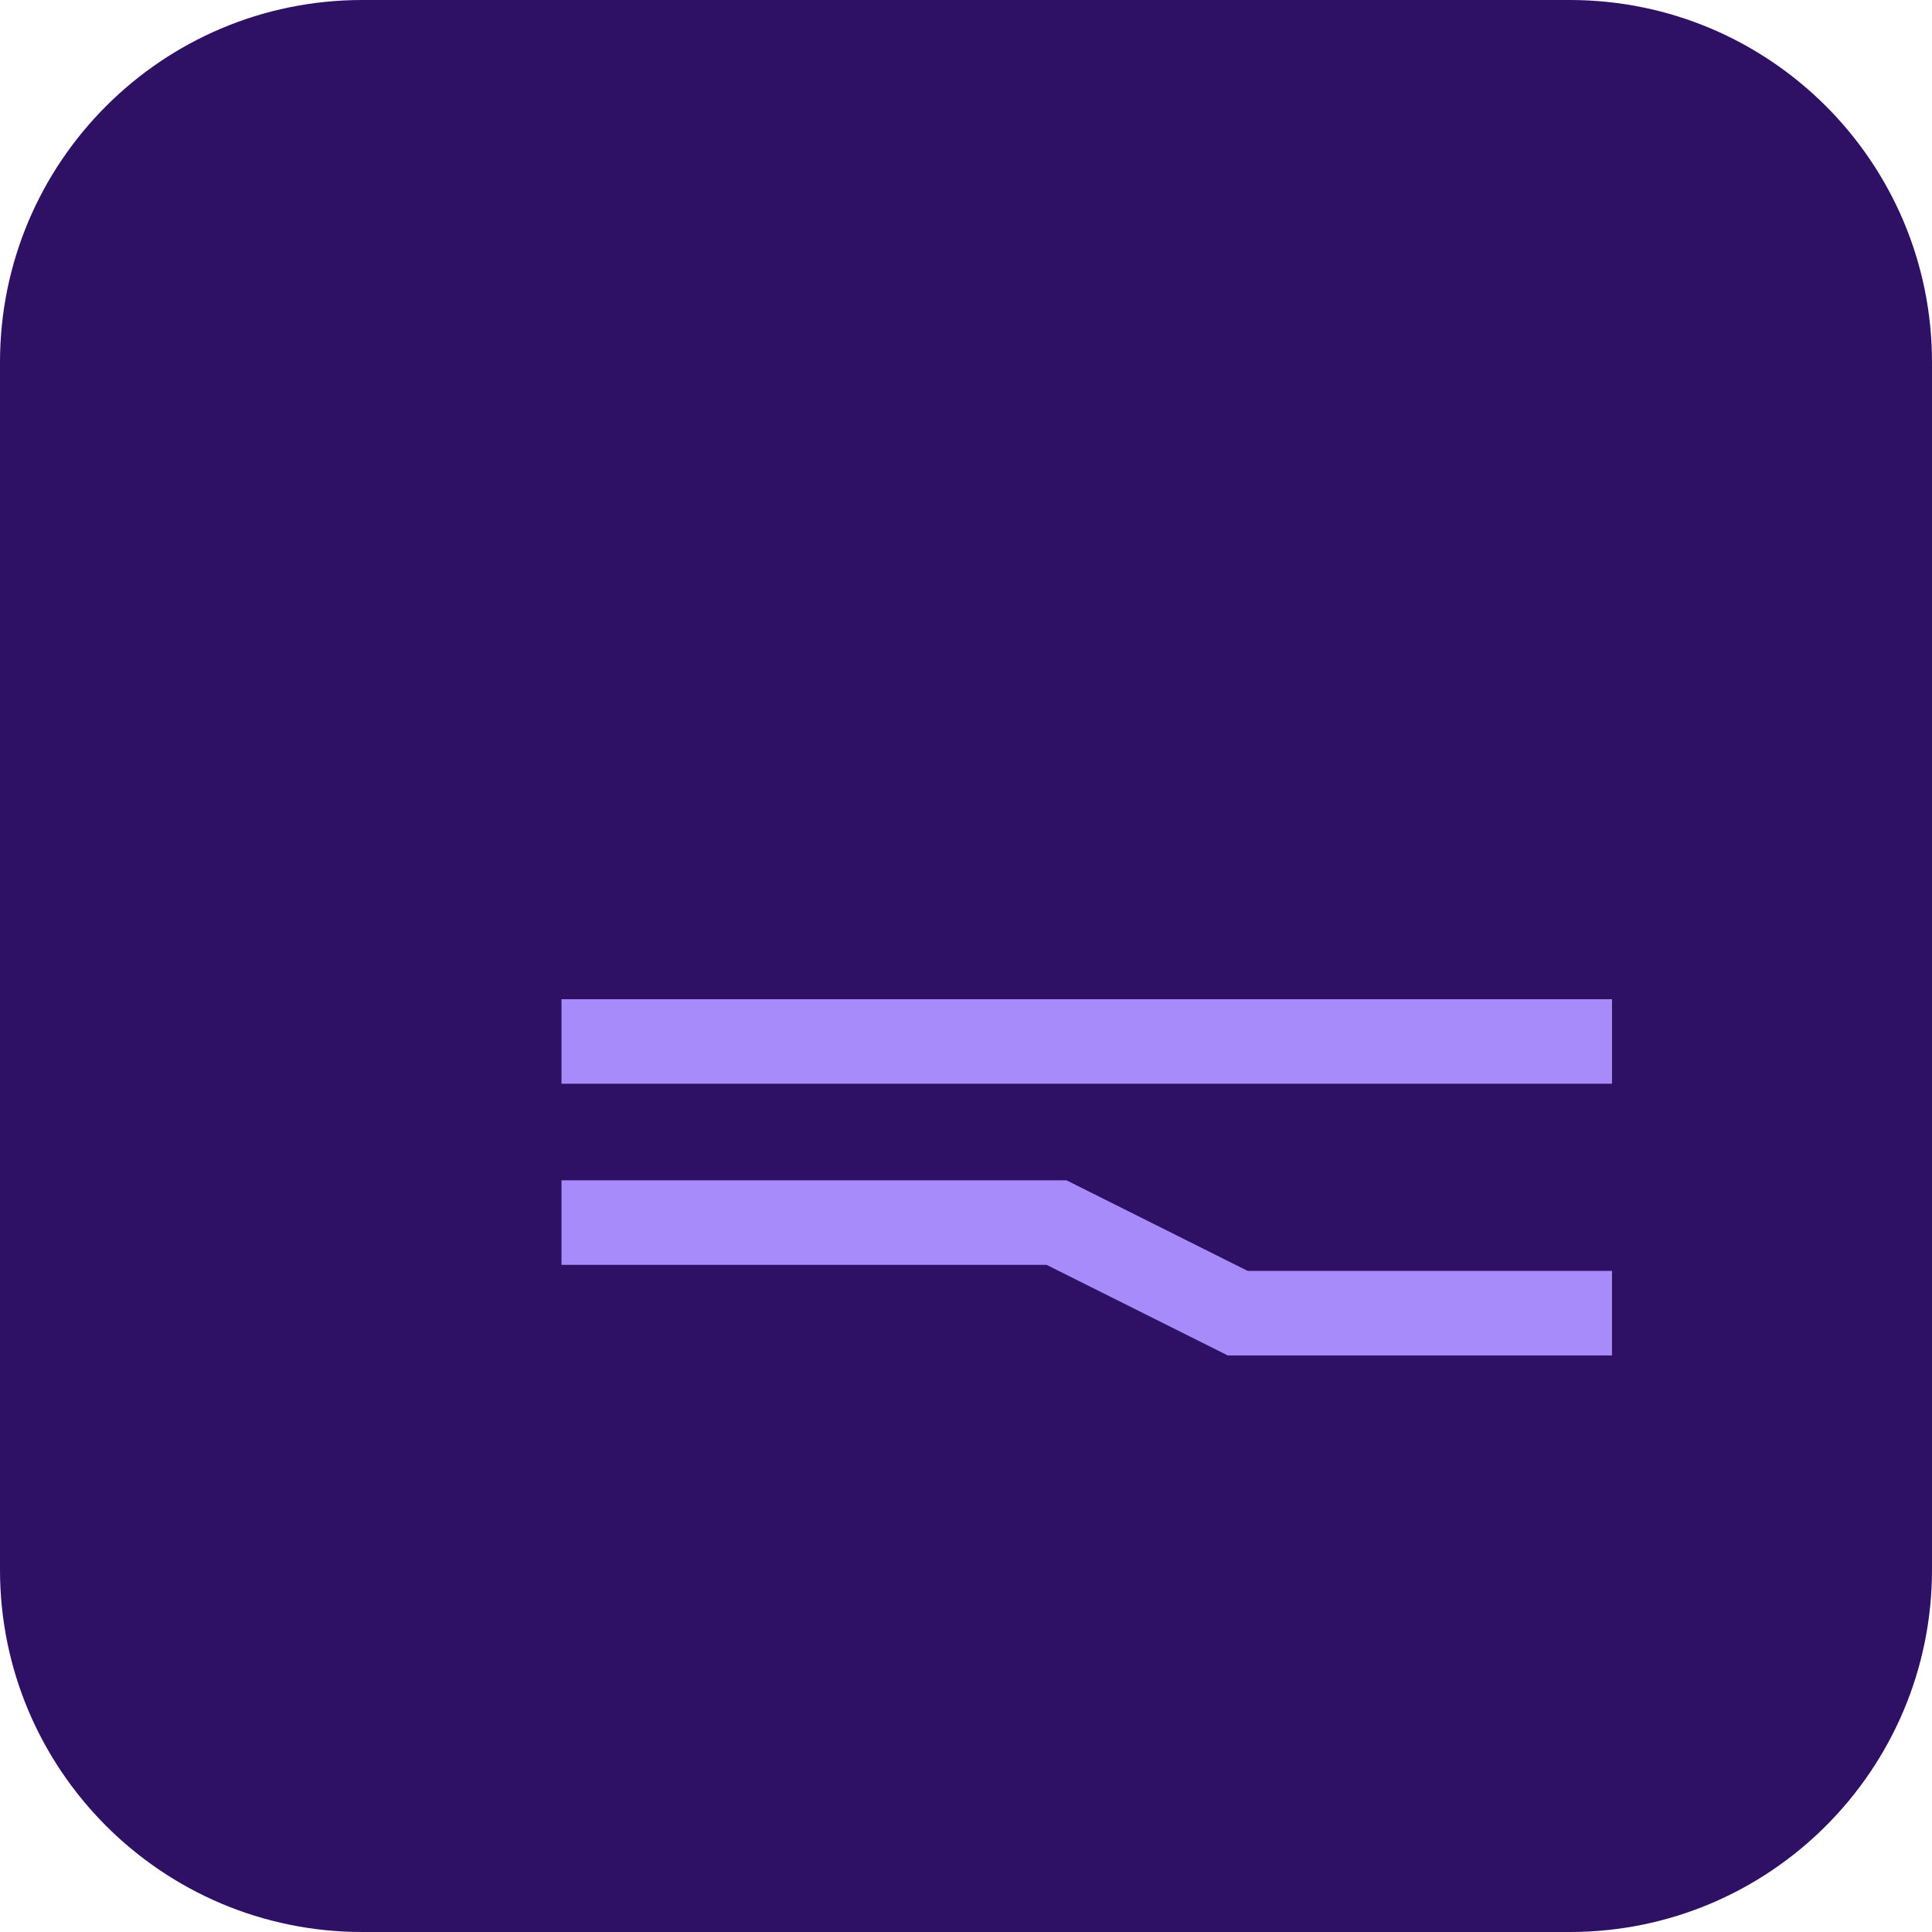
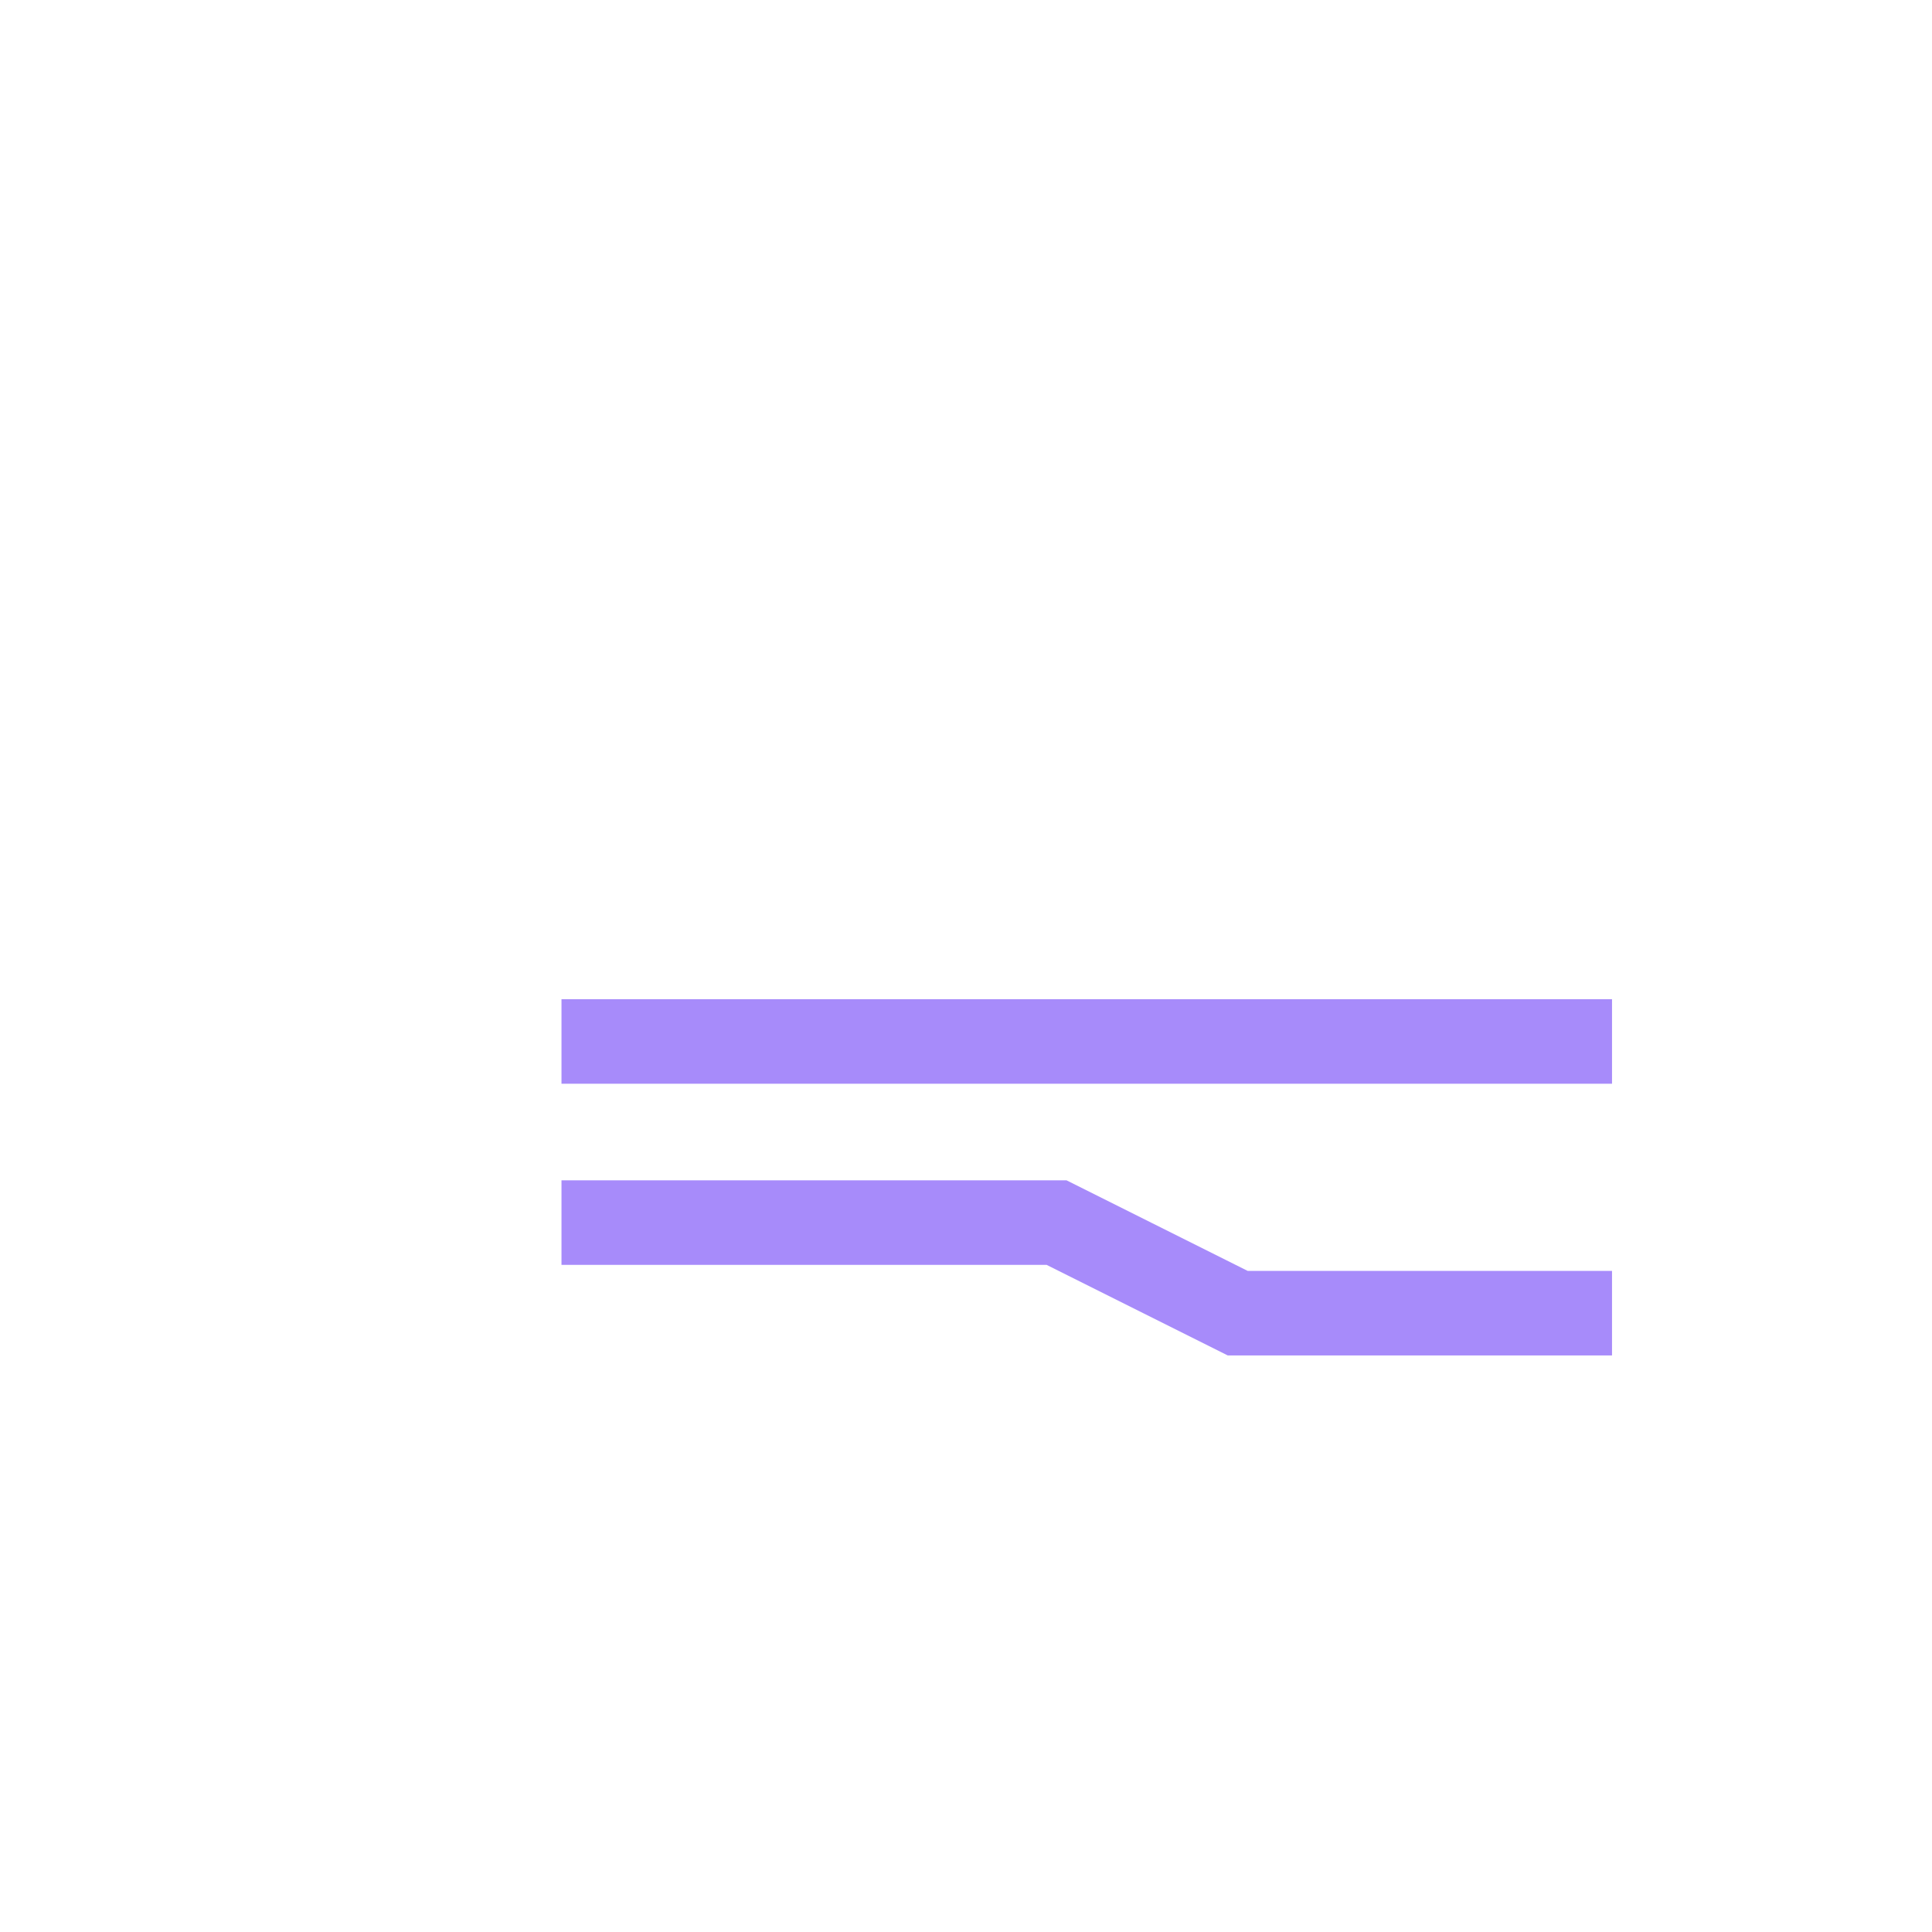
<svg xmlns="http://www.w3.org/2000/svg" width="512" height="512" viewBox="0 0 512 512">
-   <rect width="512" height="512" rx="96" fill="#2e1065" />
  <g transform="translate(128,220) scale(1.6)">
    <path d="M20 35 H180" stroke="#a78bfa" stroke-width="14" stroke-linecap="square" fill="none" />
    <path d="M20 65 H95 L125 80 H180" stroke="#a78bfa" stroke-width="14" stroke-linecap="square" stroke-linejoin="miter" fill="none" />
  </g>
</svg>
